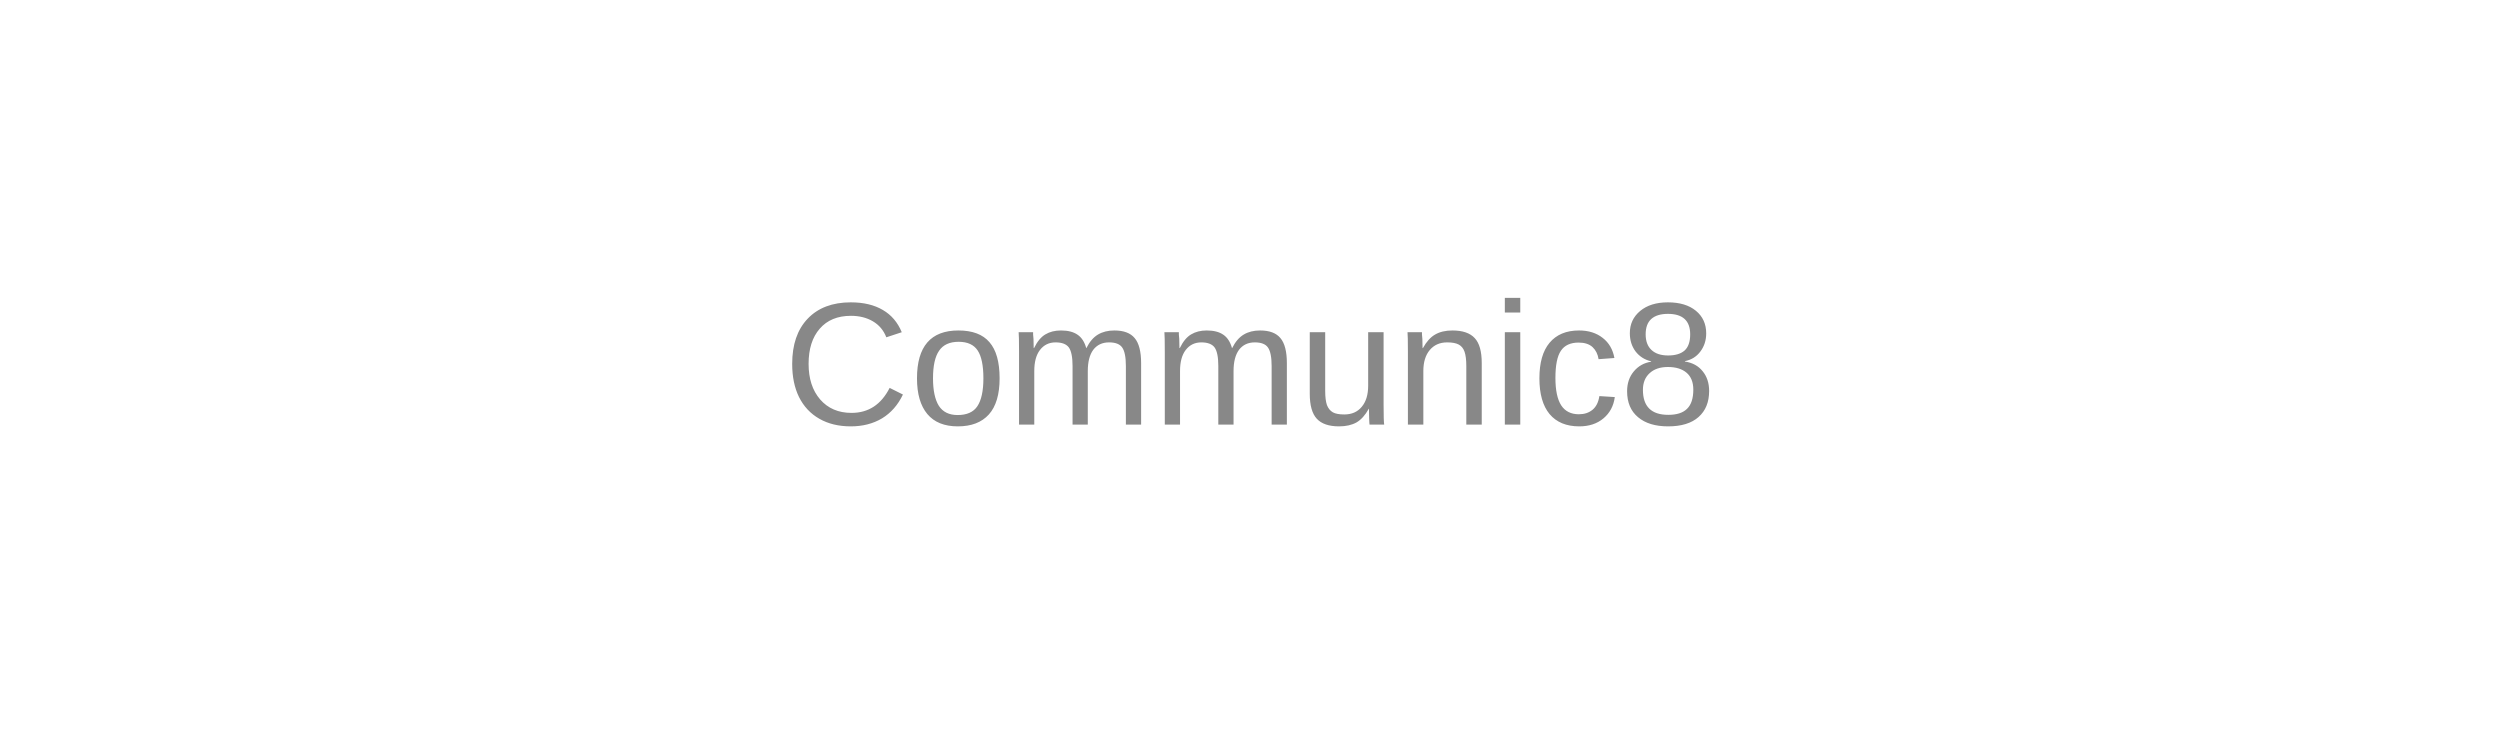
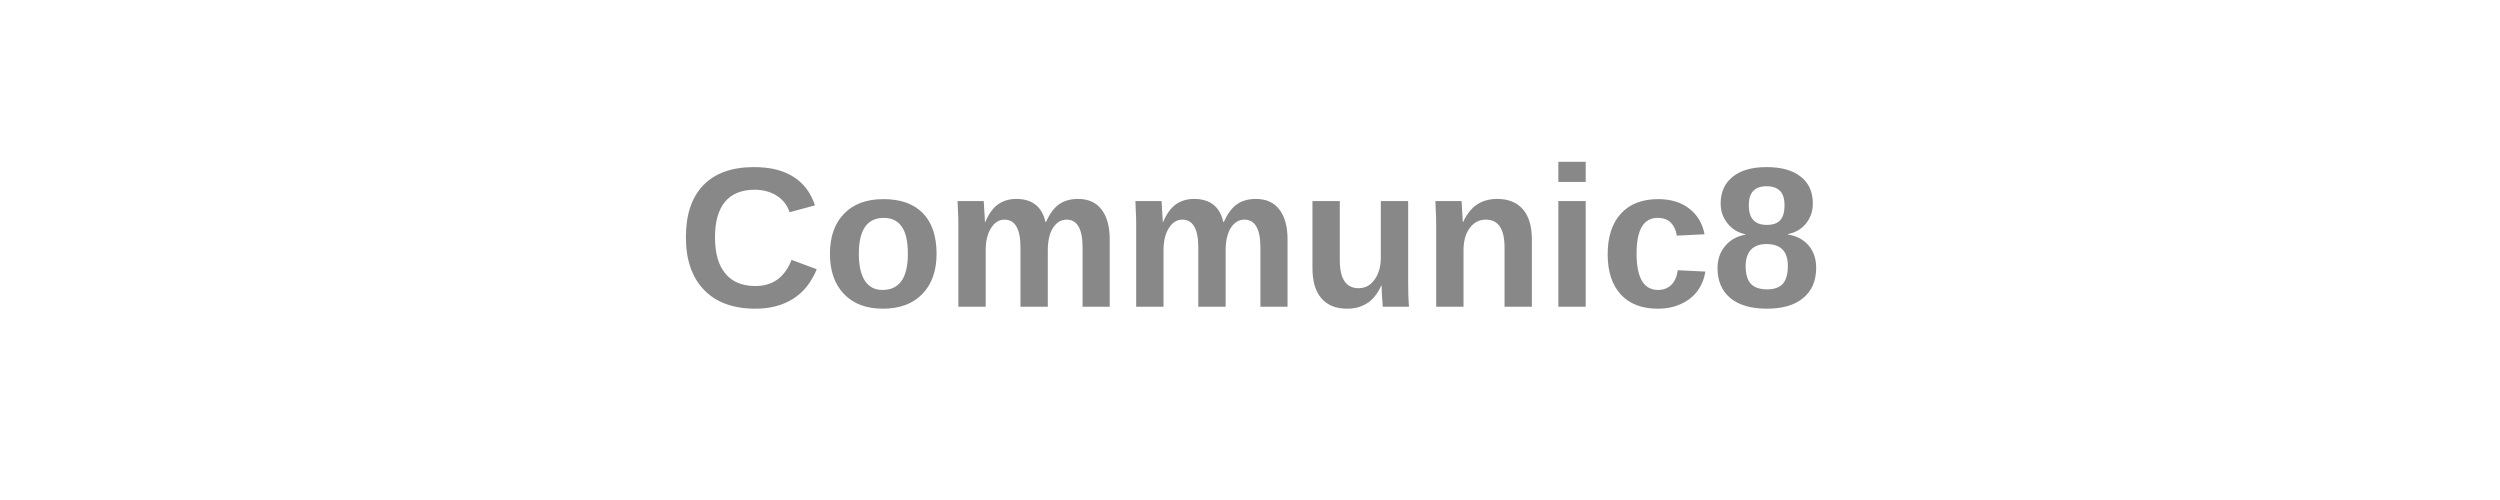
- <svg xmlns="http://www.w3.org/2000/svg" width="200" height="60" viewBox="0 0 200 60">
-   <rect width="100%" height="100%" fill="none" />
-   <text x="50%" y="50%" font-family="Arial, sans-serif" font-size="14" fill="#888" text-anchor="middle" dominant-baseline="middle">Communic8</text>
+ <svg xmlns="http://www.w3.org/2000/svg" width="200" height="40">
+   <text x="50%" y="50%" dominant-baseline="middle" text-anchor="middle" font-family="Arial, sans-serif" font-size="16" font-weight="bold" fill="#888">Communic8</text>
</svg>
